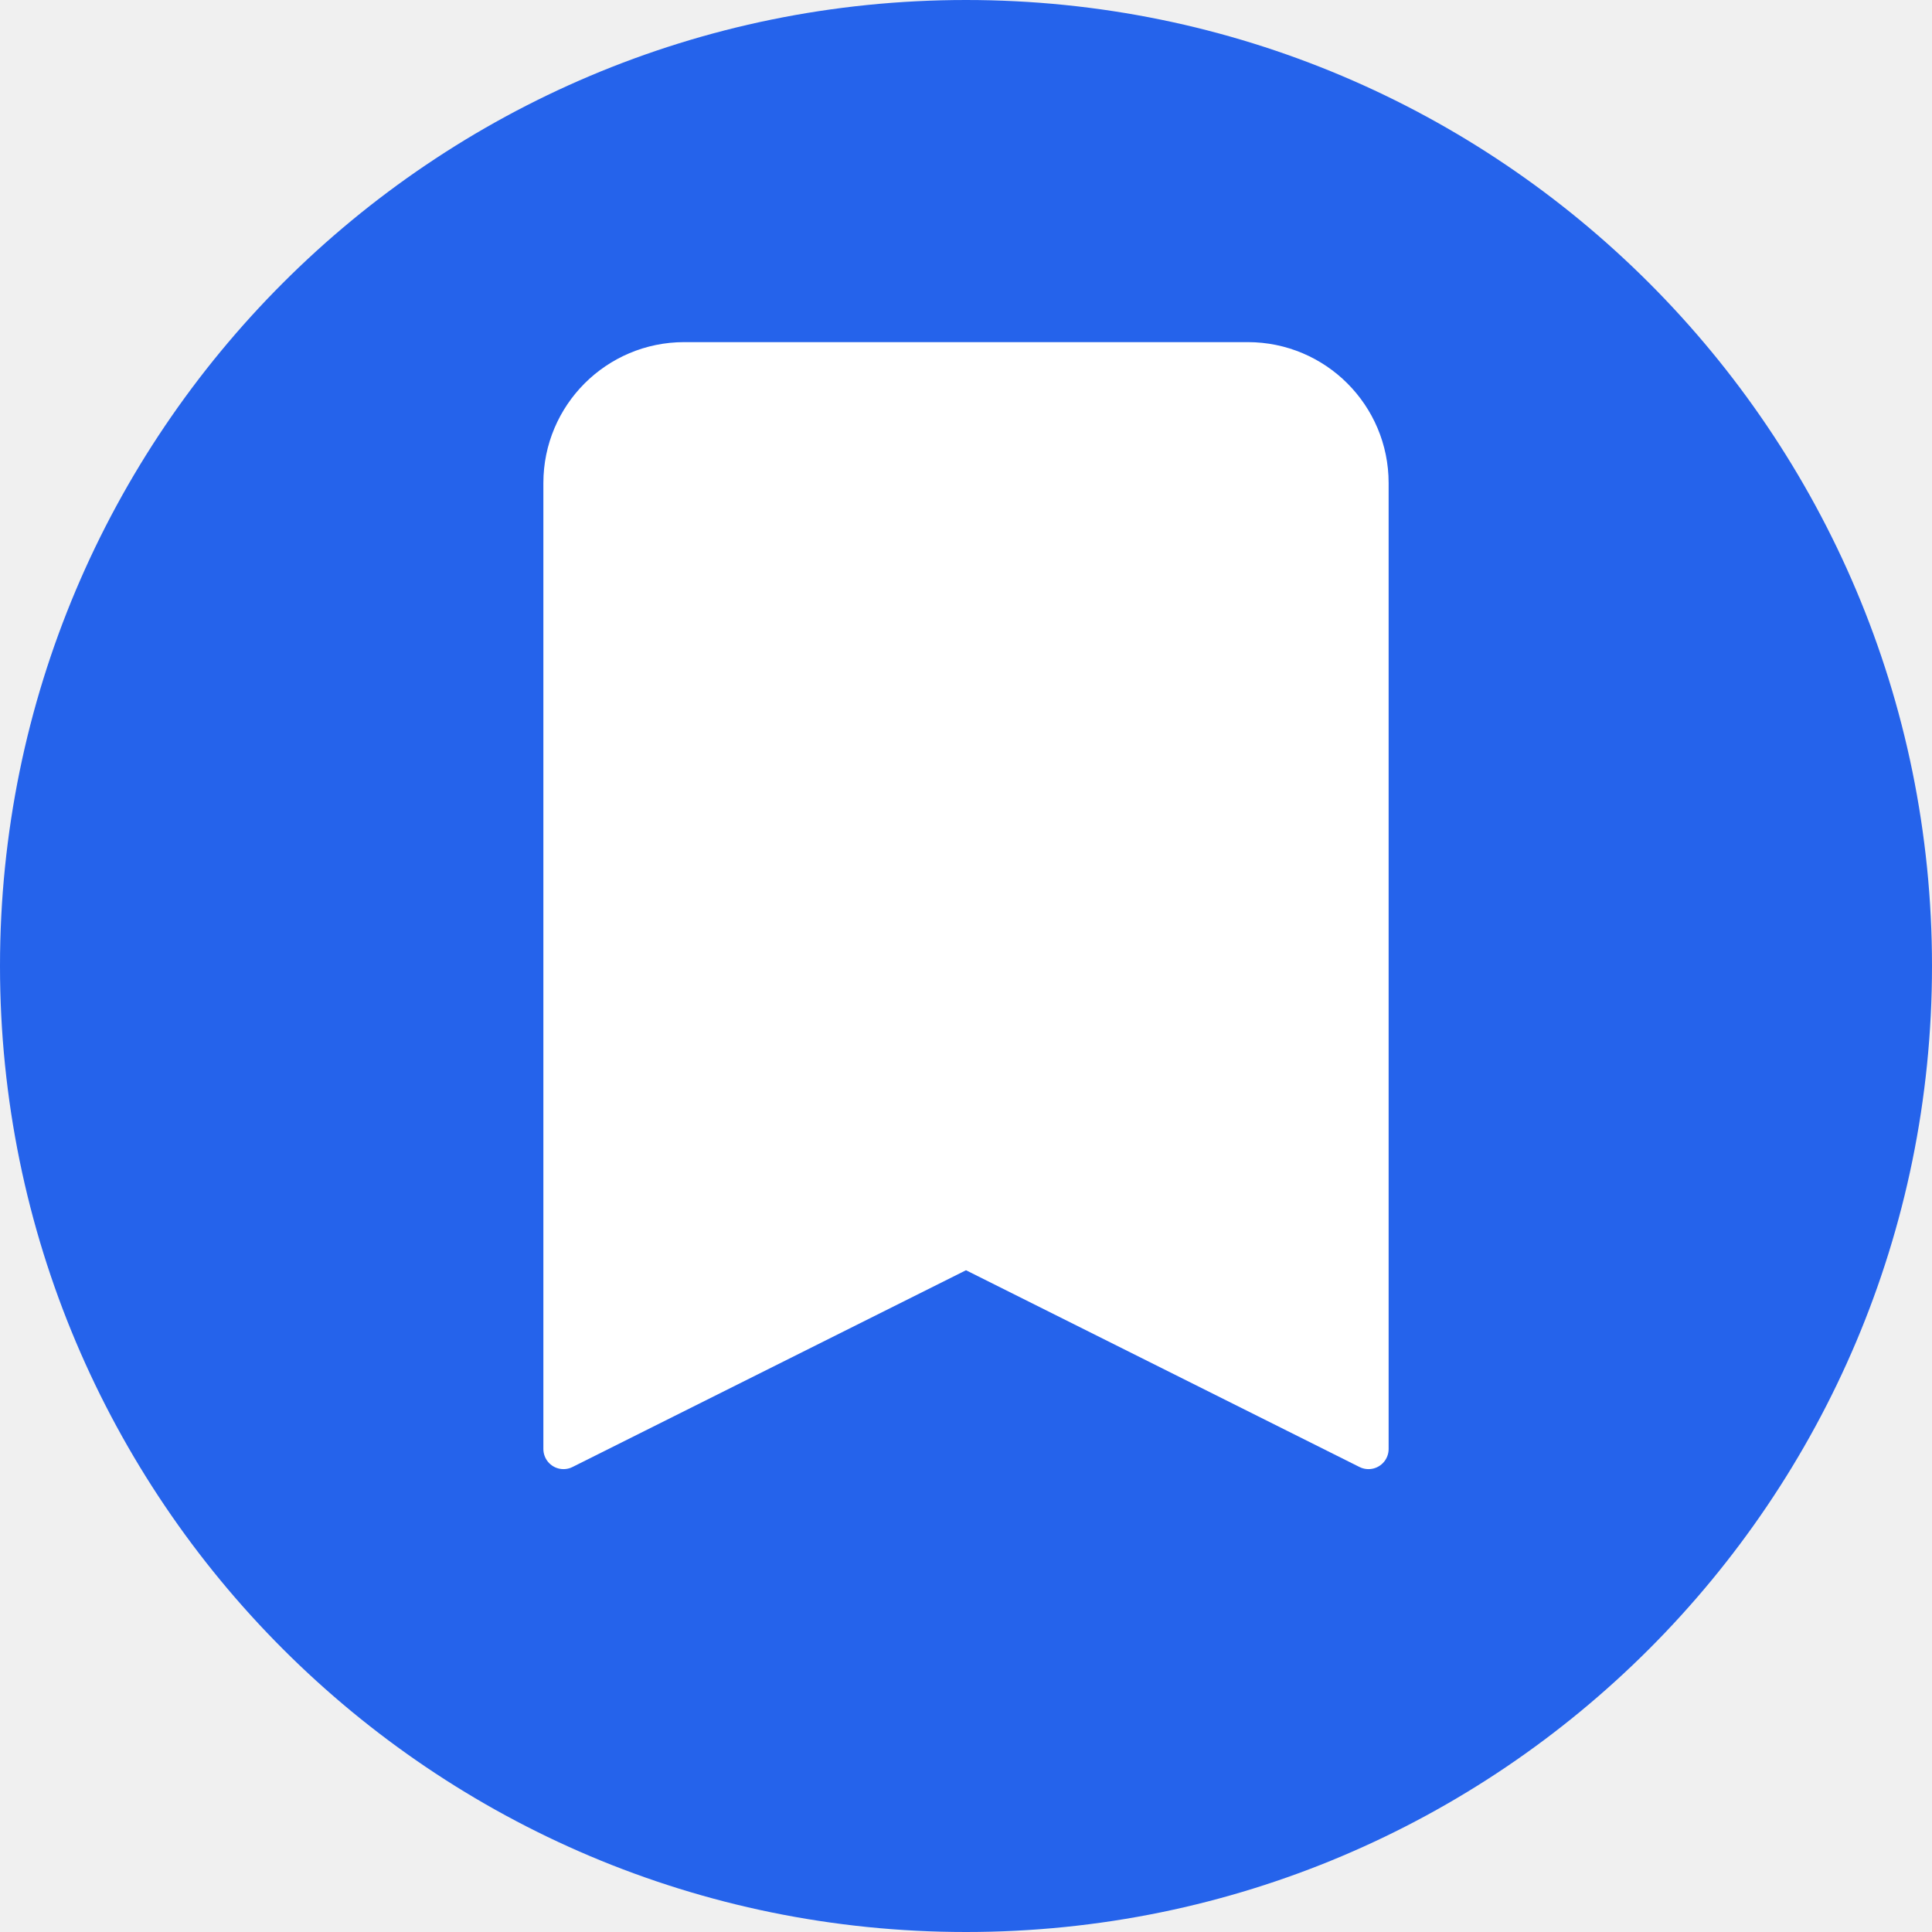
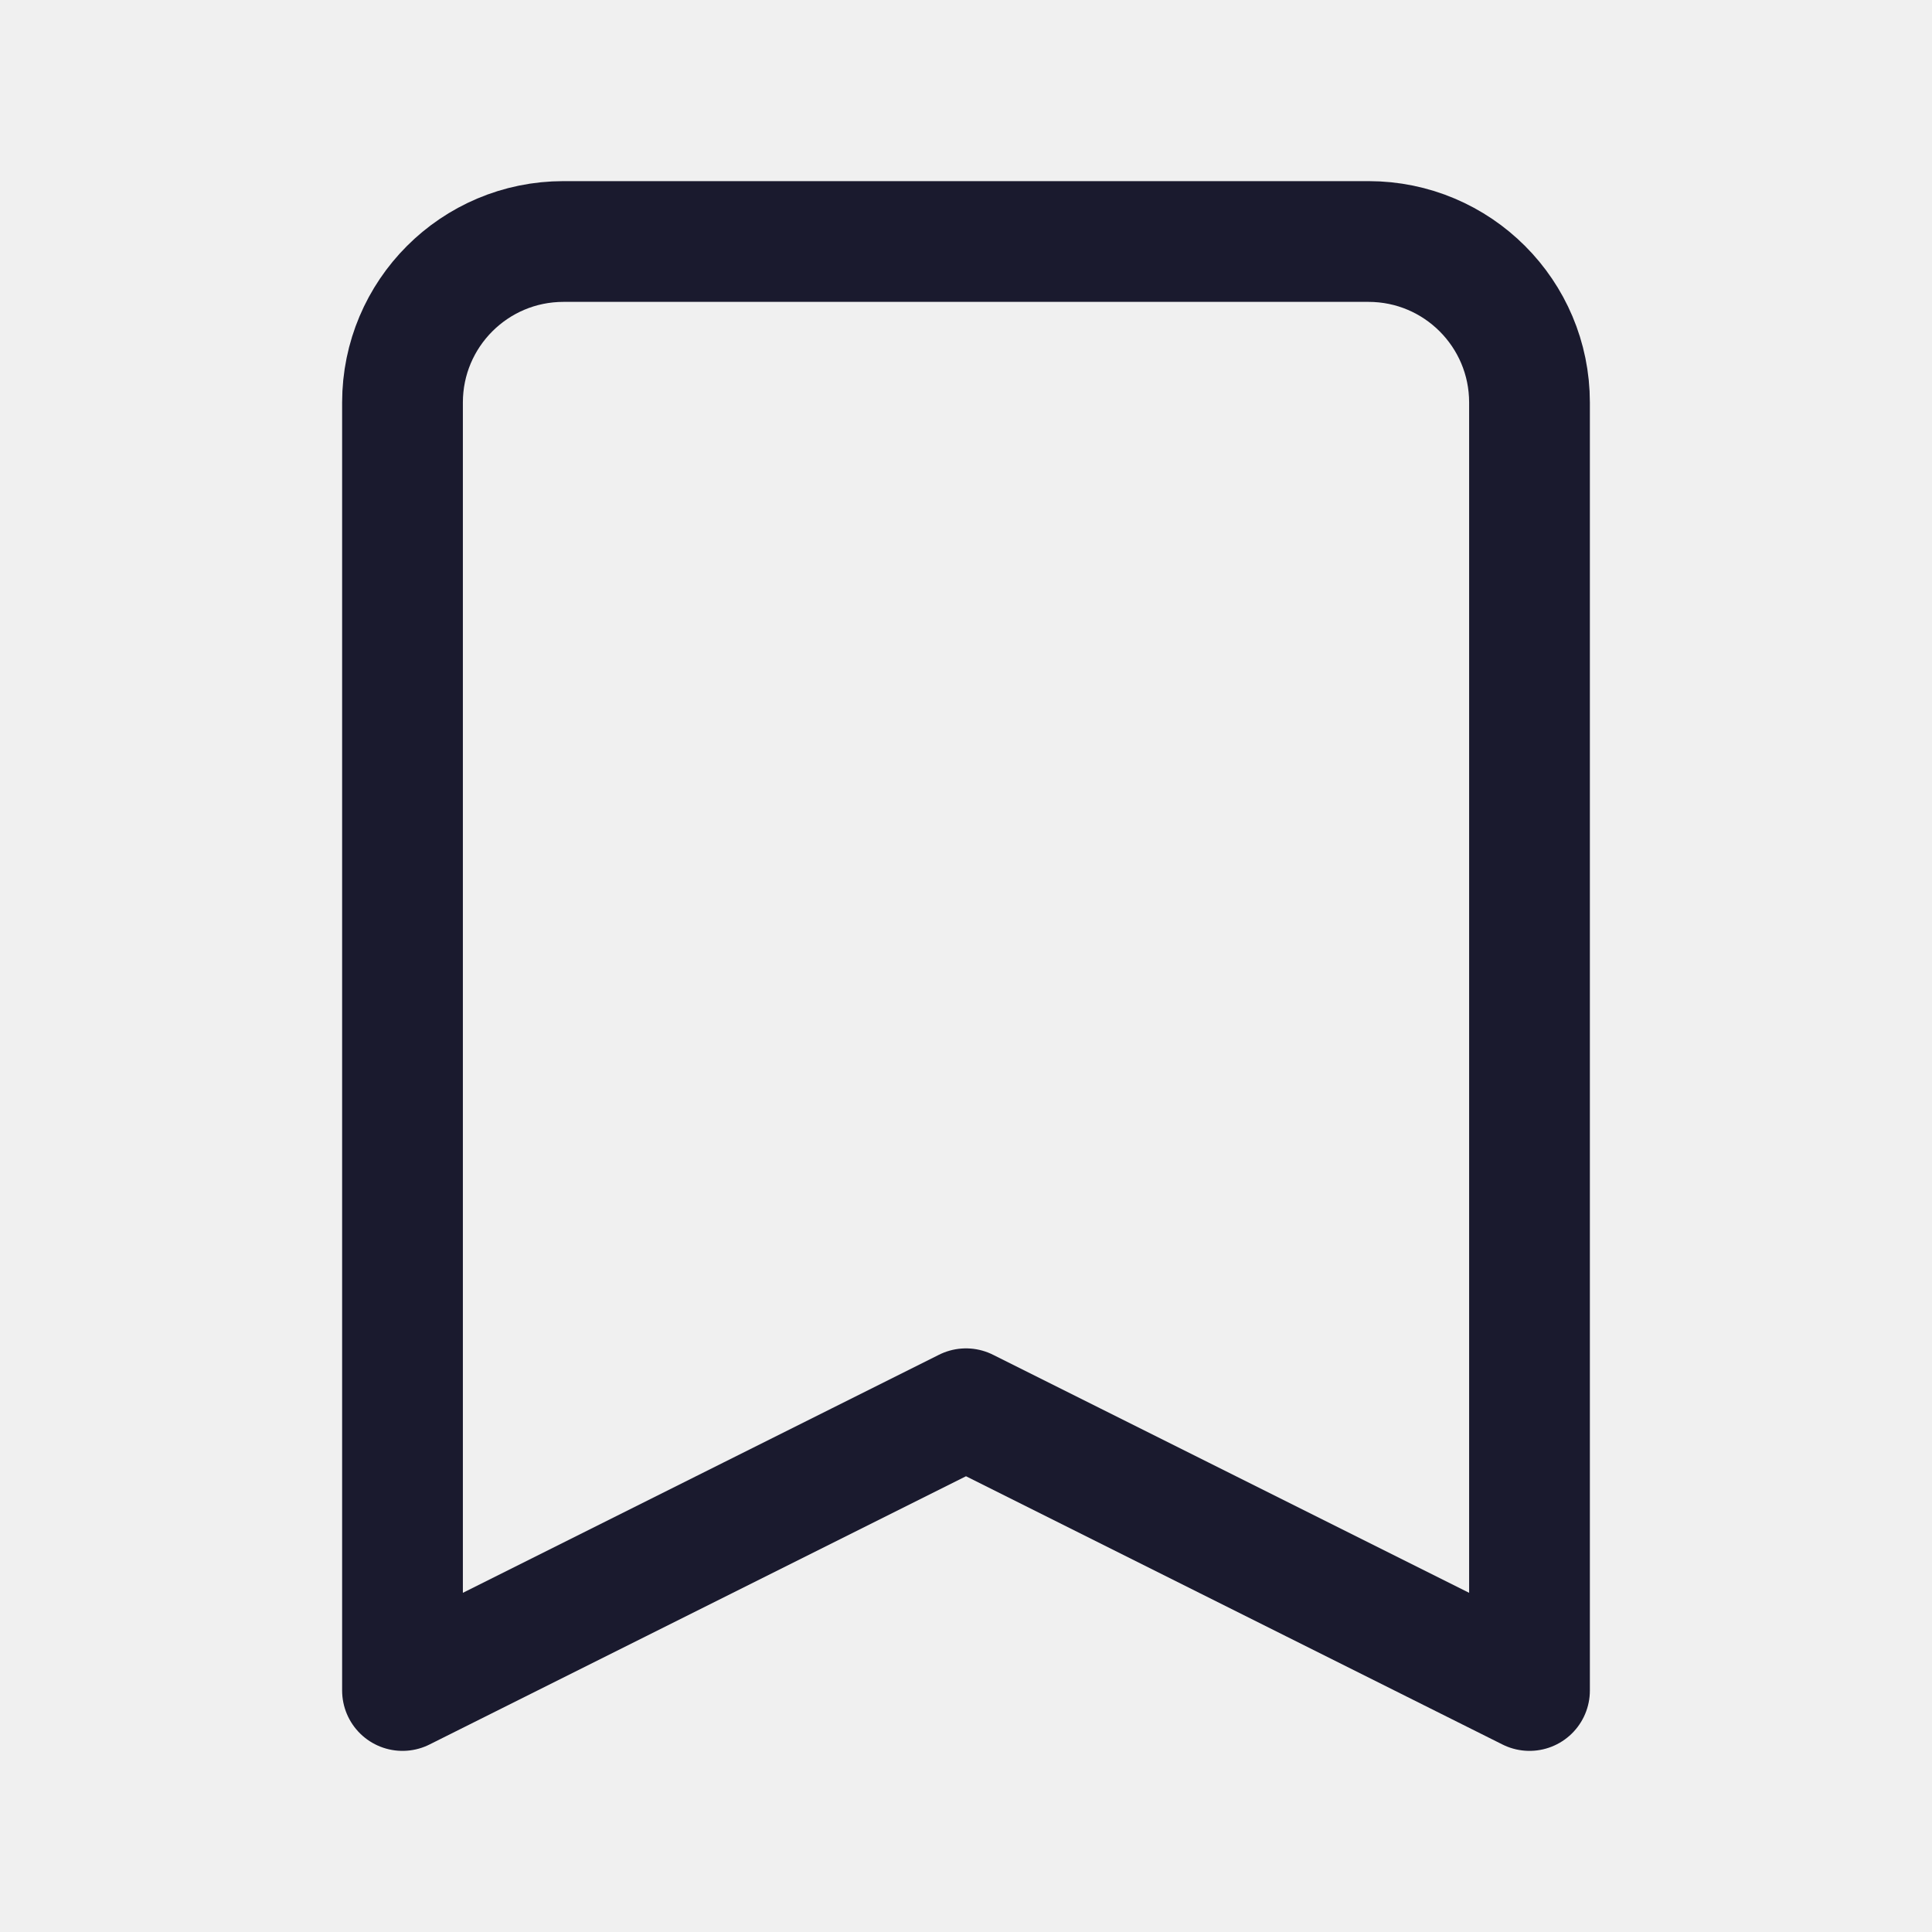
<svg xmlns="http://www.w3.org/2000/svg" viewBox="0 0 24 24" fill="none">
-   <circle cx="12" cy="12" r="12" fill="#2563eb" />
-   <path d="M7 6a1.5 1.5 0 011.5-1.5h7A1.5 1.5 0 0117 6v12l-5-2.5L7 18V6z" fill="white" stroke="white" stroke-width="0.5" stroke-linecap="round" stroke-linejoin="round" />
+   <path d="M5 5a2 2 0 012-2h10a2 2 0 012 2v16l-7-3.5L5 21V5z" stroke="#1a1a2e" stroke-width="1.5" stroke-linecap="round" stroke-linejoin="round" />
</svg>
